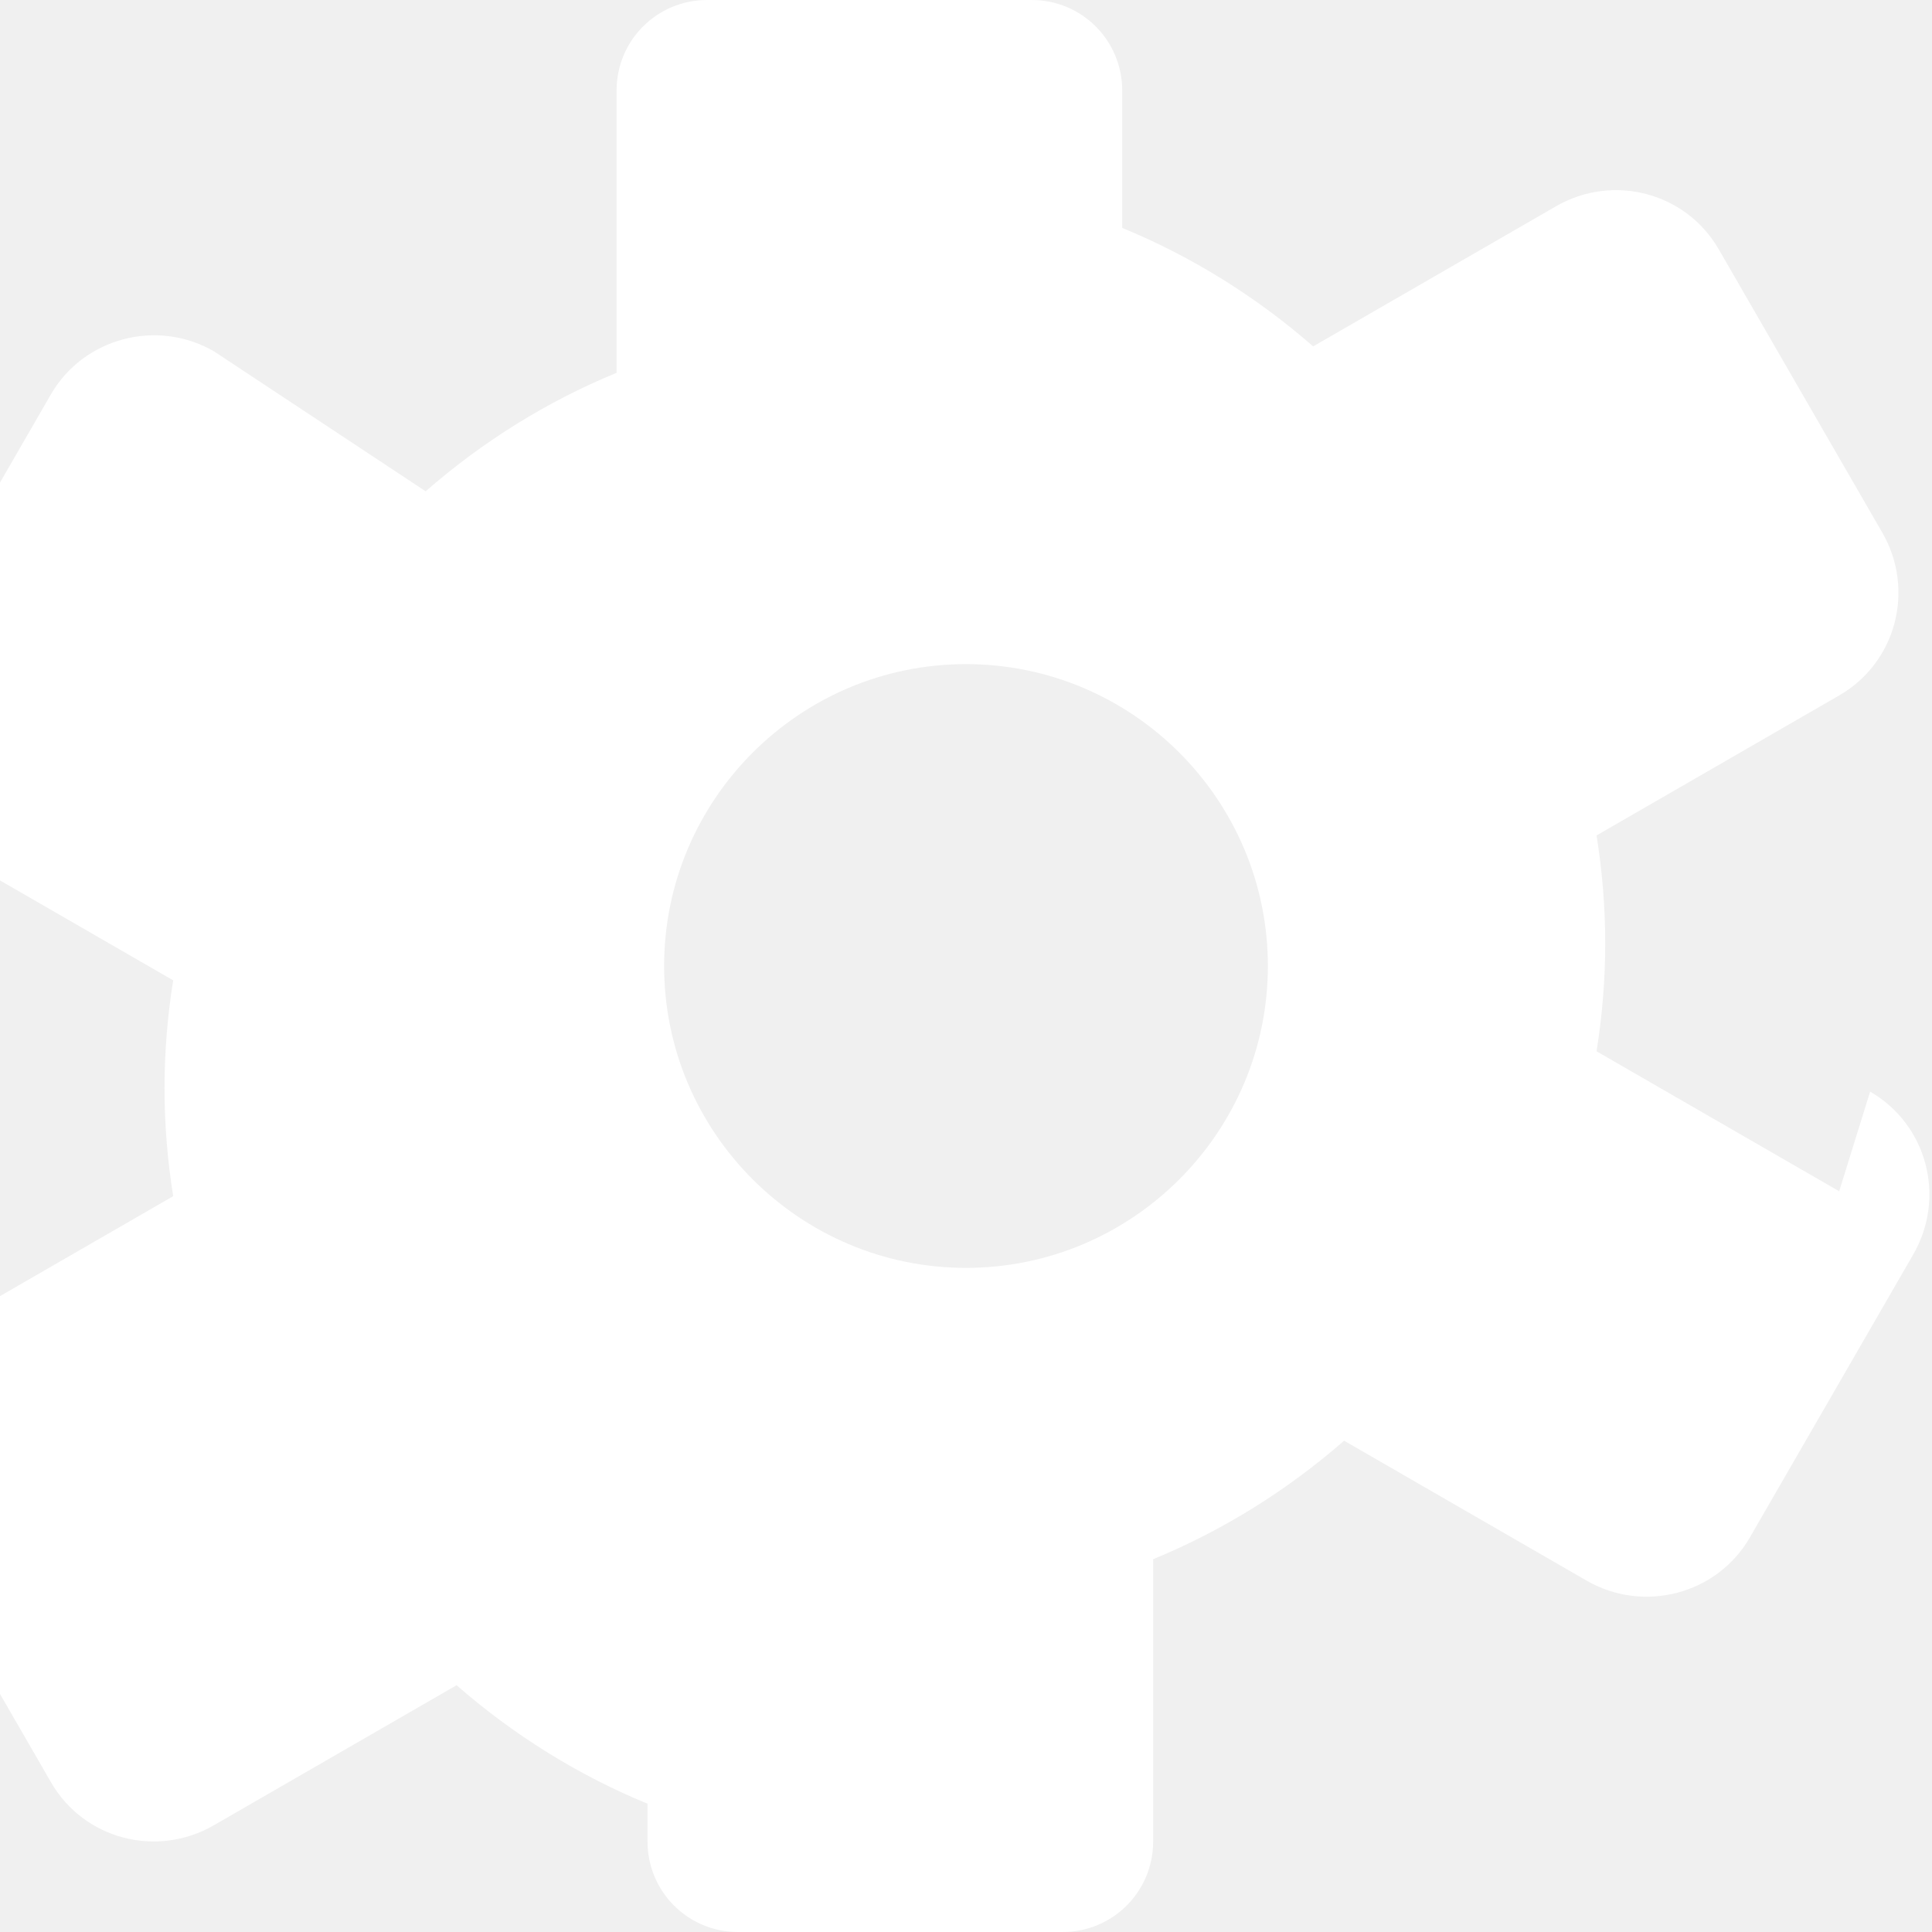
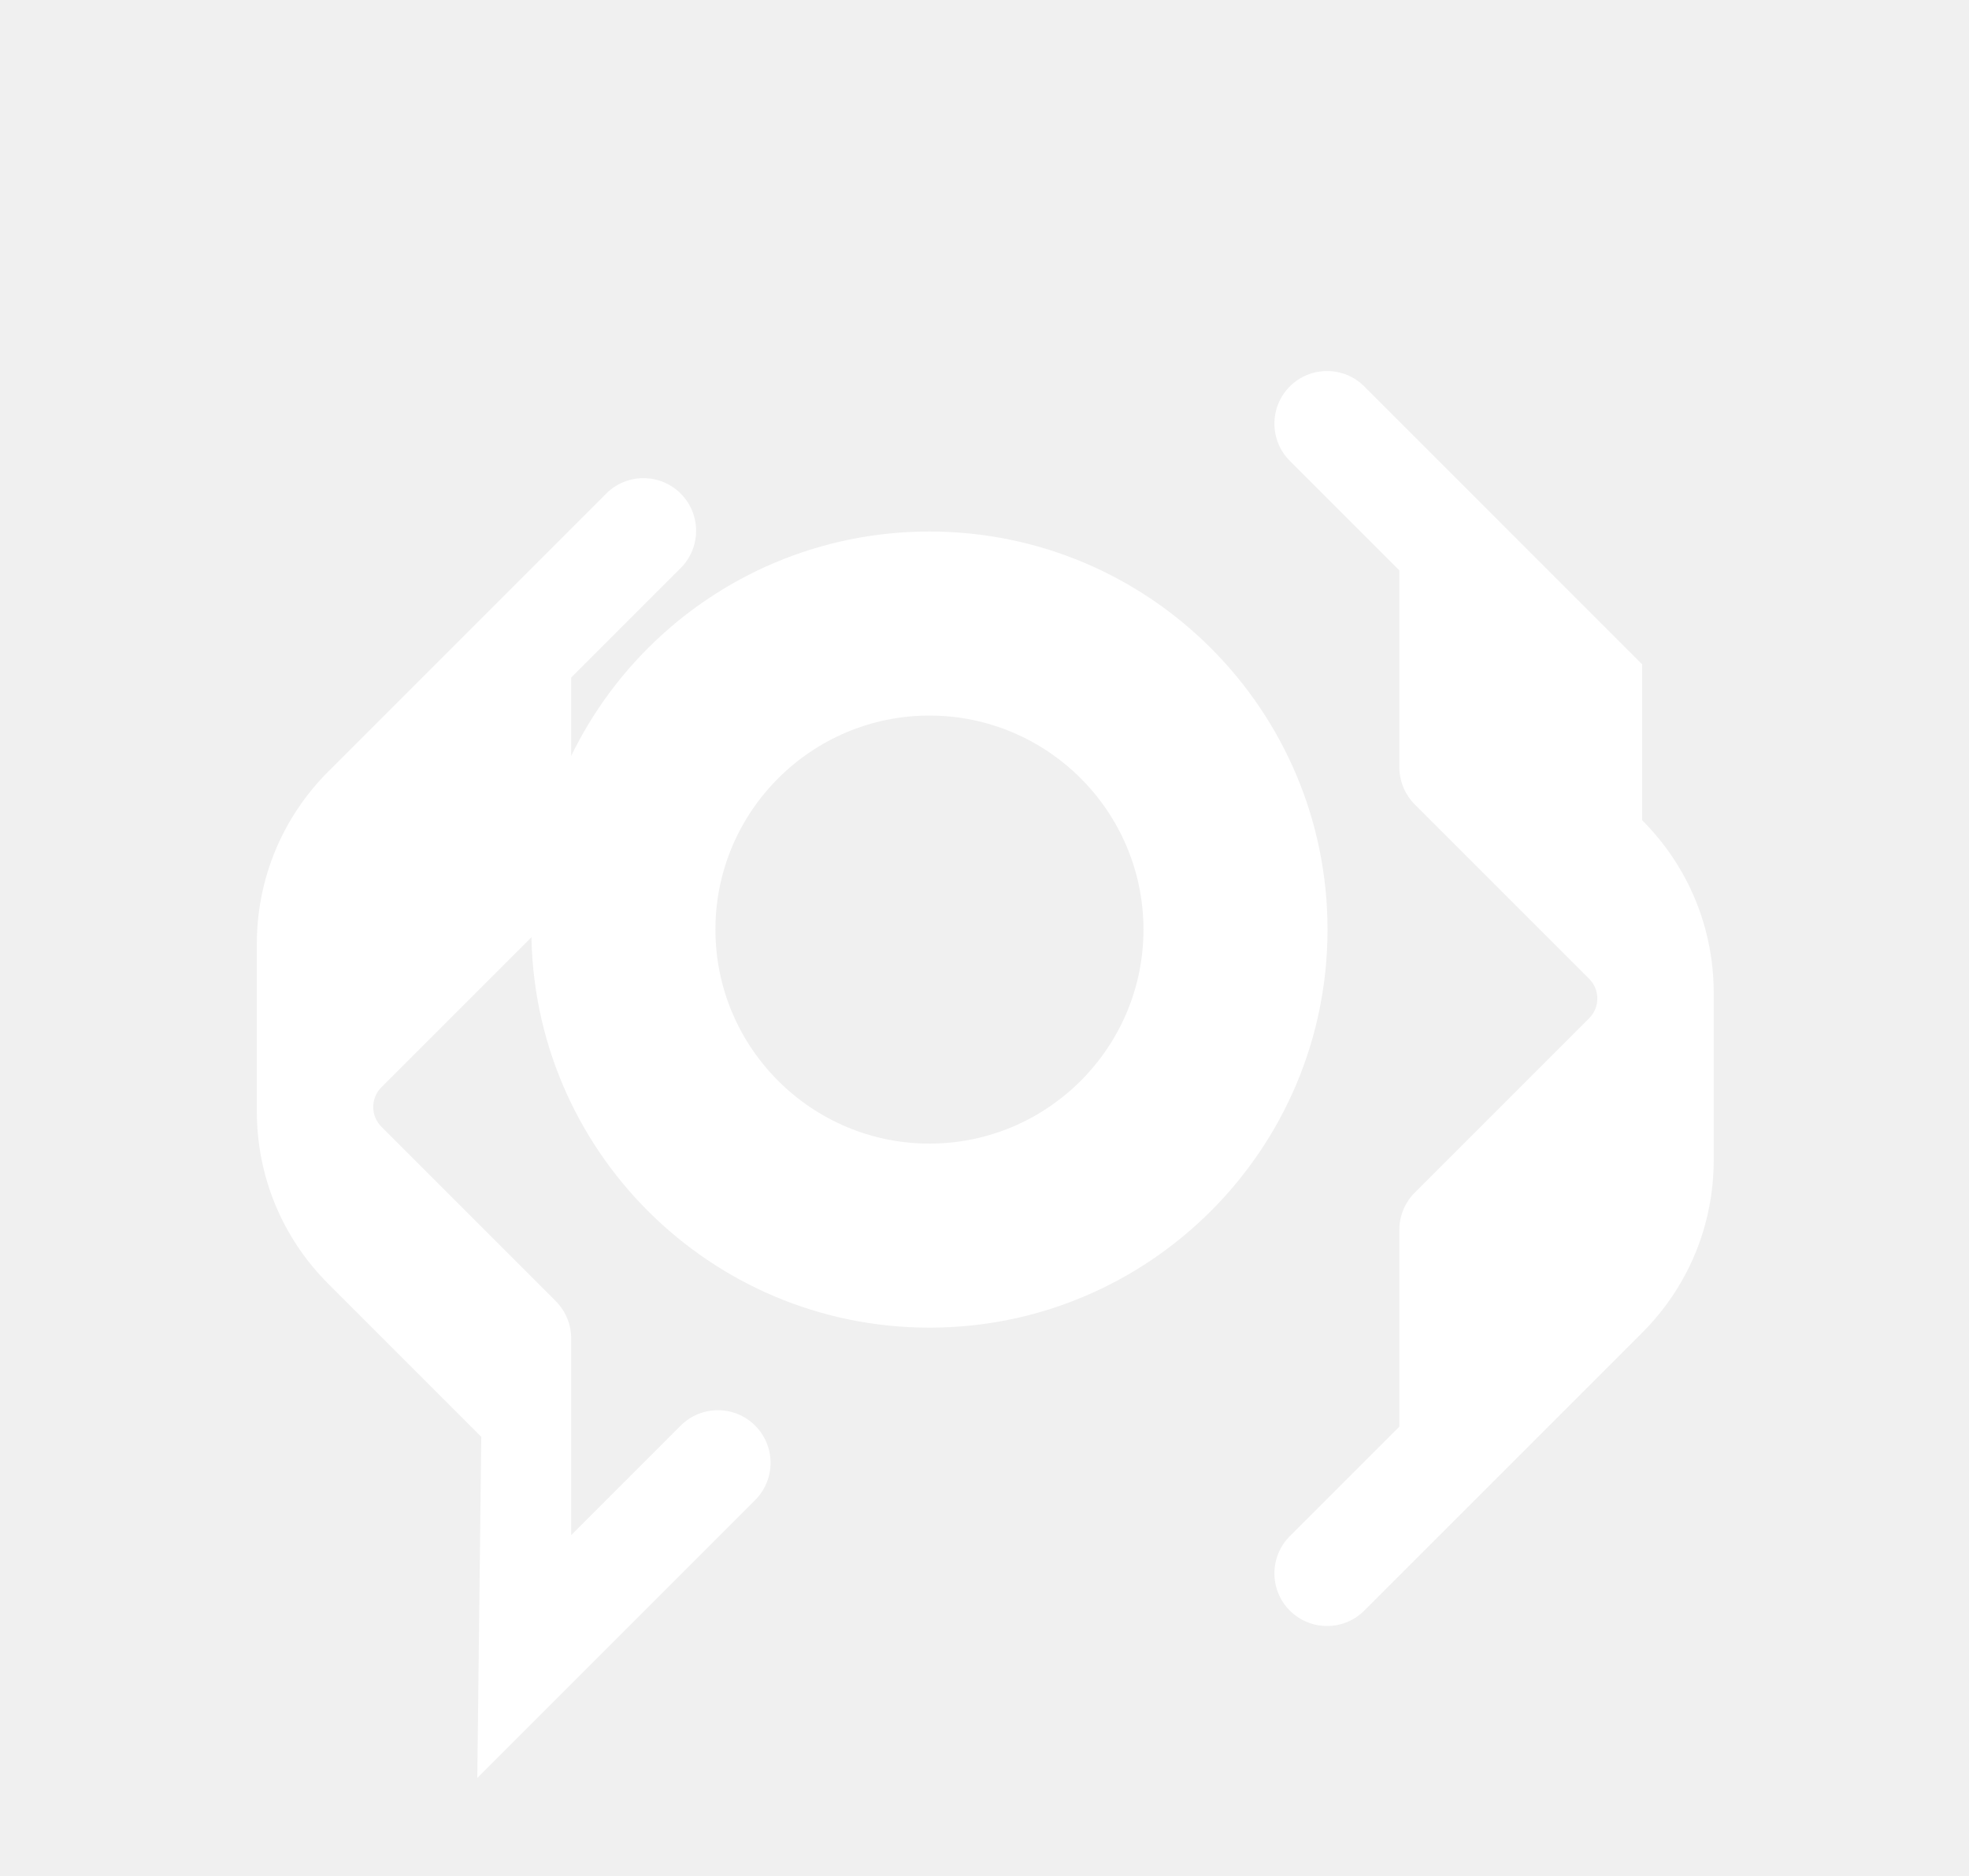
- <svg xmlns="http://www.w3.org/2000/svg" width="100" height="100" viewBox="0 0 512 512">
-   <path fill="#ffffff" d="M487.4 315.7l-64.3-37.1c1.5-9.3 2.3-18.9 2.3-28.6s-.8-19.3-2.3-28.6l64.3-37.1c15.1-8.7 20.2-28 11.4-43.2l-43.3-75c-8.7-15.1-28-20.2-43.2-11.4l-64.3 37.1c-15-13.1-32.1-23.8-50.6-31.4V24c0-13.3-10.7-24-24-24h-86c-13.3 0-24 10.7-24 24v74.8c-18.5 7.6-35.6 18.3-50.6 31.4L56.7 93.1c-15.1-8.7-34.5-3.6-43.2 11.4l-43.3 75c-8.7 15.1-3.6 34.5 11.4 43.2l64.3 37.1c-1.5 9.3-2.3 18.9-2.3 28.6s.8 19.3 2.3 28.6l-64.3 37.1c-15.1 8.7-20.2 28-11.4 43.2l43.3 75c8.7 15.1 28 20.2 43.2 11.4l64.3-37.1c15 13.1 32.1 23.8 50.6 31.4V488c0 13.3 10.7 24 24 24h86c13.3 0 24-10.7 24-24v-74.8c18.5-7.6 35.6-18.3 50.6-31.4l64.3 37.1c15.1 8.7 34.5 3.6 43.2-11.4l43.3-75c8.8-15.2 3.7-34.5-11.4-43.2zM256 336c-44.1 0-80-35.9-80-80s35.9-80 80-80 80 35.9 80 80-35.9 80-80 80z" />
+ <svg xmlns="http://www.w3.org/2000/svg" id="Modo_de_isolamento" viewBox="0 0 231.93 220.98">
+   <path fill="#ffffff" d="M193.43,78.26l-18.01-18.02-14.72-14.72c-2.42-2.42-6.35-2.42-8.77,0s-2.42,6.35,0,8.77l12.9,12.9v23.18     c0,1.64.66,3.23,1.82,4.39l20.53,20.53c.62,.62,.97,1.46,.97,2.33s-.34,1.71-.97,2.33l-20.53,20.53c-1.17,1.17-1.82,2.75-1.82,4.39v23.18l-12.9,12.9     c-2.42,2.42-2.42,6.35,0,8.77s6.35,2.42,8.77,0l14.72-14.72,18.01-18.01c5.44-5.44,8.43-12.67,8.43-20.37v-19.63     c0-7.7-2.99-14.93-8.43-20.37Z" />
+   <path fill="#ffffff" d="M84.27,109.5c0-13.9,11.31-25.21,25.21-25.21s25.21,11.31,25.21,25.21-11.31,25.21-25.21,25.21-25.21-11.31-25.21-25.21Zm-21.68,0     c0,25.89,21,46.89,46.89,46.89s46.89-21,46.89-46.89-21-46.89-46.89-46.89-46.89,21-46.89,46.89Z" />
+   <path fill="#ffffff" d="M56.22,209.43l18.01-18.01,14.72-14.72c2.42-2.42,2.42-6.35,0-8.77s-6.35-2.42-8.77,0l-12.9,12.9v-23.18     c0-1.64-.66-3.23-1.82-4.39l-20.53-20.53c-.62-.62-.97-1.46-.97-2.33s.34-1.71,.97-2.33l20.53-20.53c1.17-1.17,1.82-2.75,1.82-4.39V79.81     l12.9-12.9c2.42-2.42,2.42-6.35,0-8.77s-6.35-2.42-8.77,0l-14.72,14.72-18.01,18.01c-5.44,5.44-8.43,12.67-8.43,20.37v19.63     c0,7.7,2.99,14.93,8.43,20.37l18.01,18.01v0Z" />
</svg>
